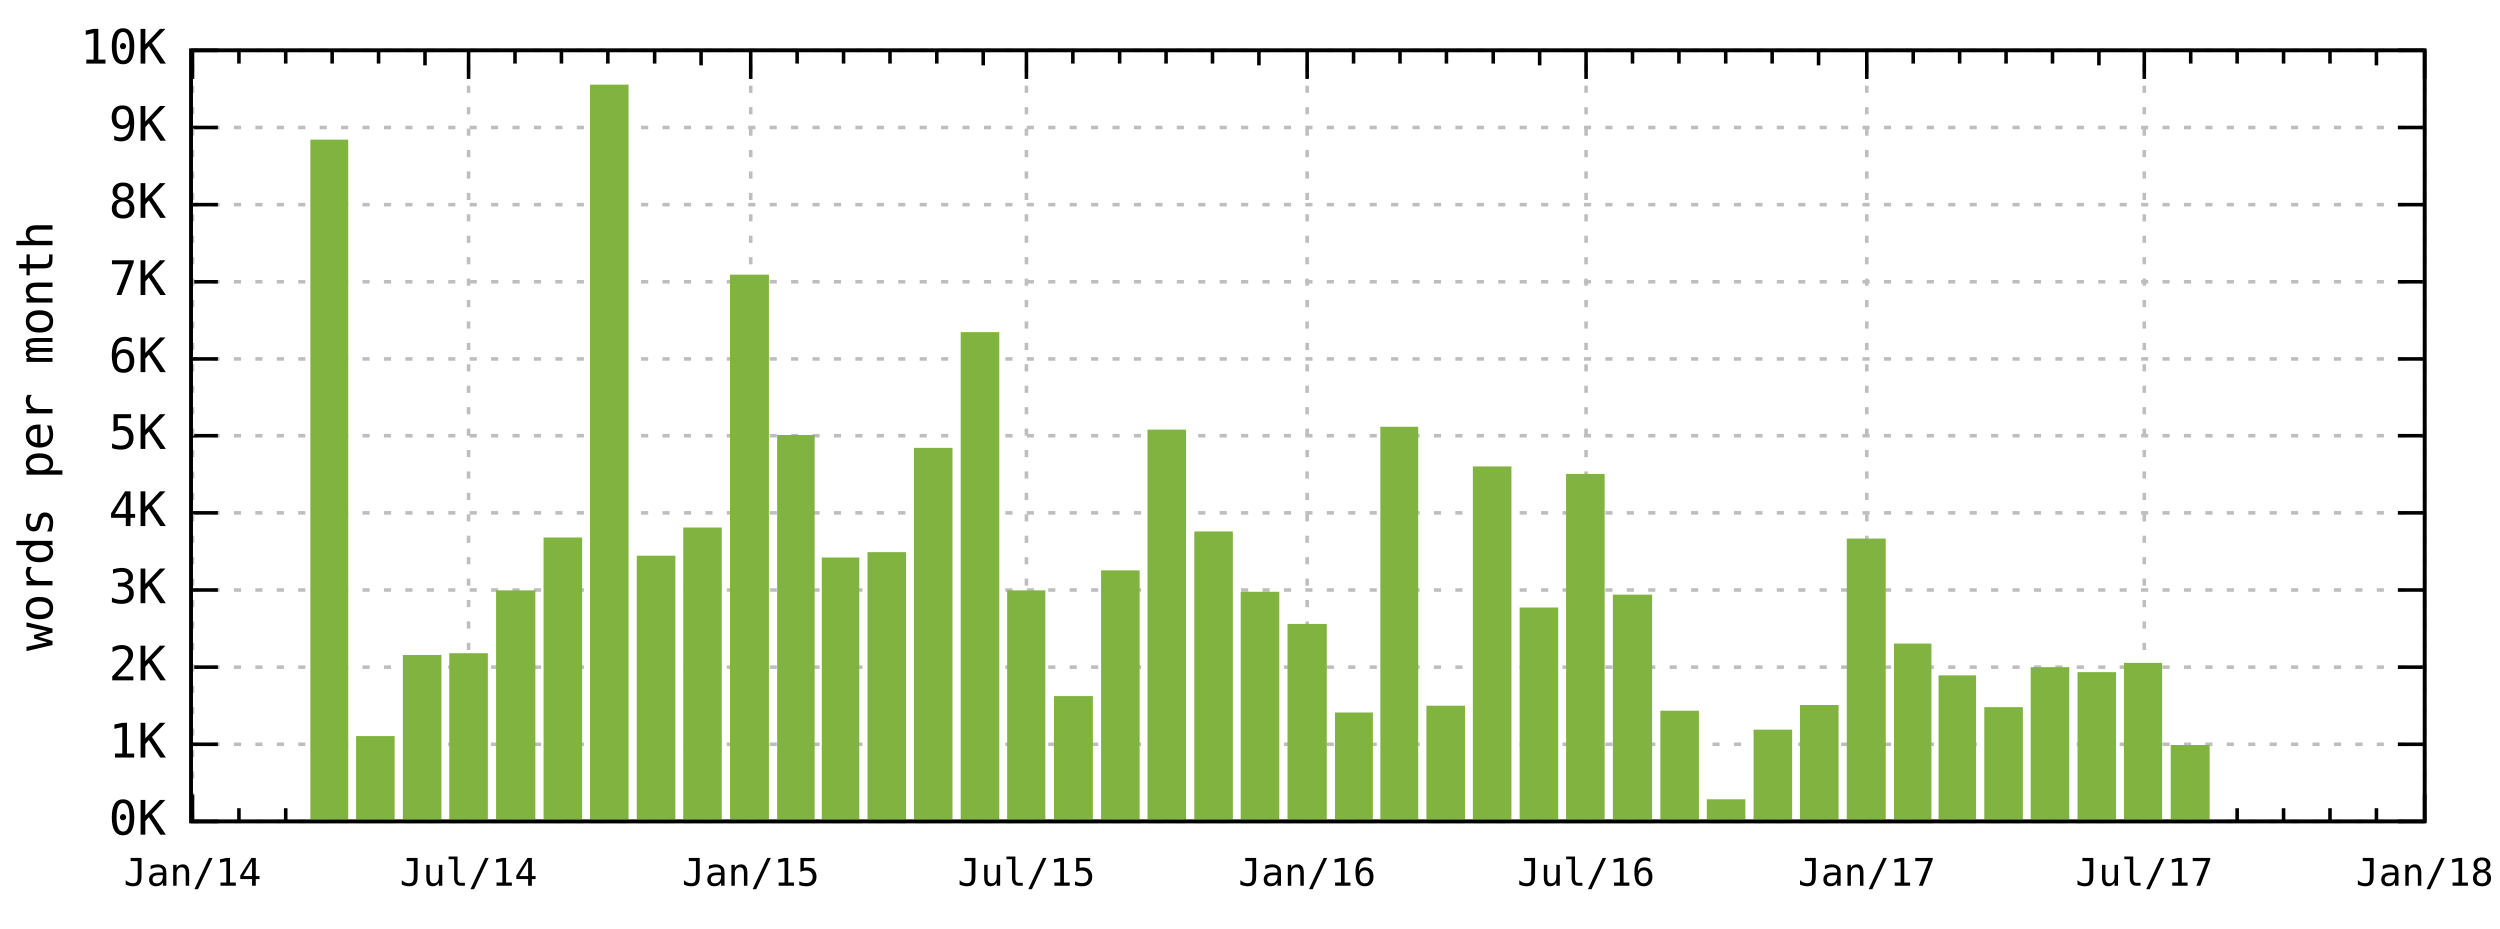
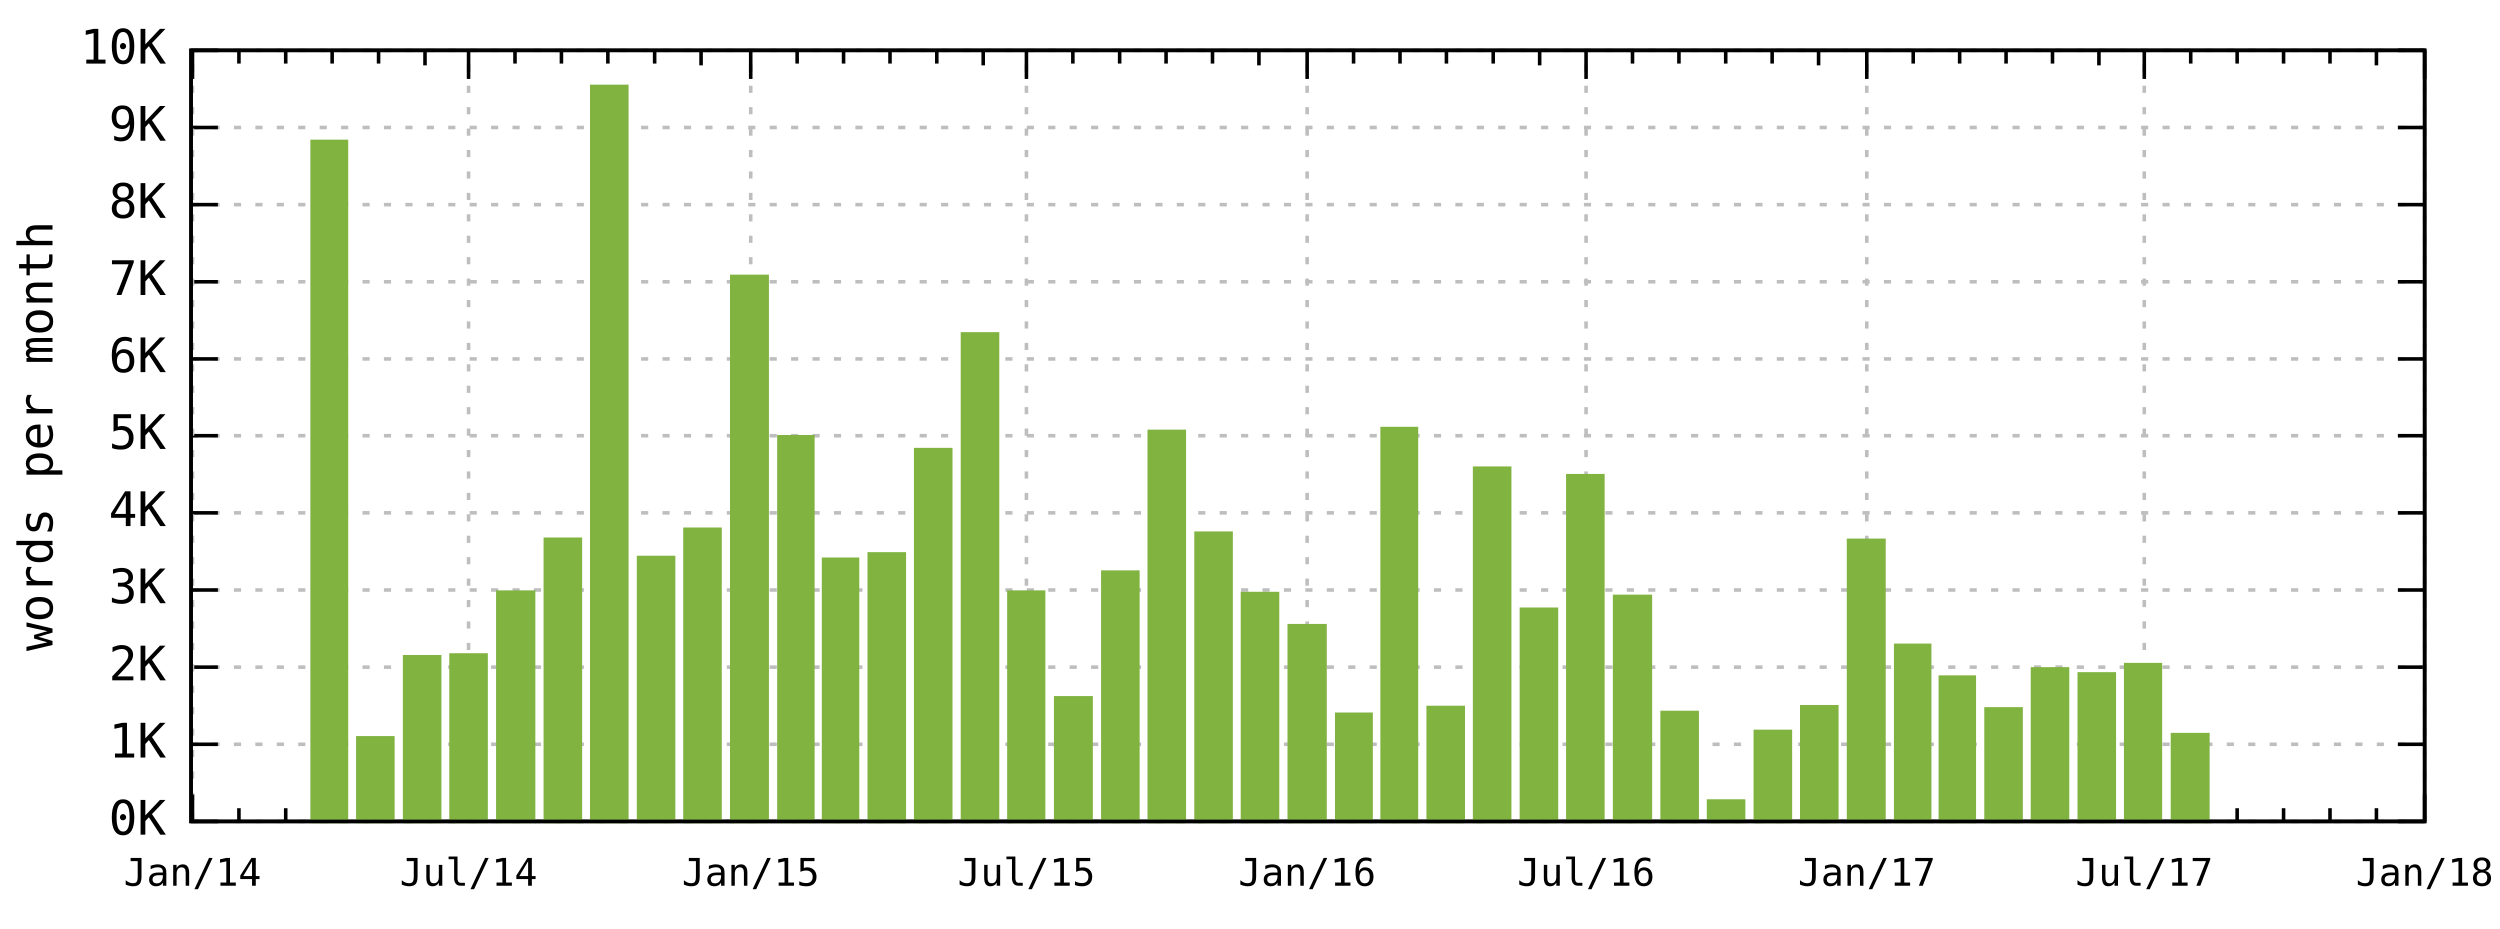
<svg xmlns="http://www.w3.org/2000/svg" xmlns:xlink="http://www.w3.org/1999/xlink" width="700" height="260" viewBox="0 0 700 260">
  <g id="gnuplot_canvas">
    <rect x="0" y="0" width="700" height="260" fill="none" />
    <defs>
      <circle id="gpDot" r="0.5" stroke-width="0.5" />
      <path id="gpPt0" stroke-width="0.267" stroke="currentColor" d="M-1,0 h2 M0,-1 v2" />
      <path id="gpPt1" stroke-width="0.267" stroke="currentColor" d="M-1,-1 L1,1 M1,-1 L-1,1" />
      <path id="gpPt2" stroke-width="0.267" stroke="currentColor" d="M-1,0 L1,0 M0,-1 L0,1 M-1,-1 L1,1 M-1,1 L1,-1" />
      <rect id="gpPt3" stroke-width="0.267" stroke="currentColor" x="-1" y="-1" width="2" height="2" />
      <rect id="gpPt4" stroke-width="0.267" stroke="currentColor" fill="currentColor" x="-1" y="-1" width="2" height="2" />
      <circle id="gpPt5" stroke-width="0.267" stroke="currentColor" cx="0" cy="0" r="1" />
      <use xlink:href="#gpPt5" id="gpPt6" fill="currentColor" stroke="none" />
      <path id="gpPt7" stroke-width="0.267" stroke="currentColor" d="M0,-1.33 L-1.33,0.67 L1.33,0.67 z" />
      <use xlink:href="#gpPt7" id="gpPt8" fill="currentColor" stroke="none" />
      <use xlink:href="#gpPt7" id="gpPt9" stroke="currentColor" transform="rotate(180)" />
      <use xlink:href="#gpPt9" id="gpPt10" fill="currentColor" stroke="none" />
      <use xlink:href="#gpPt3" id="gpPt11" stroke="currentColor" transform="rotate(45)" />
      <use xlink:href="#gpPt11" id="gpPt12" fill="currentColor" stroke="none" />
    </defs>
    <g style="fill:none; color:white; stroke:currentColor; stroke-width:1.00; stroke-linecap:butt; stroke-linejoin:miter">
</g>
    <g style="fill:none; color:black; stroke:currentColor; stroke-width:1.00; stroke-linecap:butt; stroke-linejoin:miter">
</g>
    <g style="fill:none; color:gray; stroke:currentColor; stroke-width:1.00; stroke-linecap:butt; stroke-linejoin:miter">
      <path stroke="rgb(190, 190, 190)" stroke-dasharray=" 2,4" class="gridline" d="M53.5,230.0 L678.9,230.0  h0.01" />
    </g>
    <g style="fill:none; color:black; stroke:currentColor; stroke-width:1.00; stroke-linecap:butt; stroke-linejoin:miter">
      <path stroke="black" d="M53.5,230.0 L61.0,230.0 M678.9,230.0 L671.4,230.0  h0.01" />
      <g transform="translate(46.5,233.7)" style="stroke:none; fill:rgb(0,0,0); font-family:monospace; font-size:10.00pt; text-anchor:end">
        <text>0K</text>
      </g>
    </g>
    <g style="fill:none; color:gray; stroke:currentColor; stroke-width:1.00; stroke-linecap:butt; stroke-linejoin:miter">
      <path stroke="rgb(190, 190, 190)" stroke-dasharray=" 2,4" class="gridline" d="M53.5,208.4 L678.9,208.4  h0.01" />
    </g>
    <g style="fill:none; color:black; stroke:currentColor; stroke-width:1.00; stroke-linecap:butt; stroke-linejoin:miter">
      <path stroke="black" d="M53.5,208.4 L61.0,208.4 M678.9,208.4 L671.4,208.4  h0.01" />
      <g transform="translate(46.5,212.1)" style="stroke:none; fill:rgb(0,0,0); font-family:monospace; font-size:10.00pt; text-anchor:end">
        <text>1K</text>
      </g>
    </g>
    <g style="fill:none; color:gray; stroke:currentColor; stroke-width:1.00; stroke-linecap:butt; stroke-linejoin:miter">
      <path stroke="rgb(190, 190, 190)" stroke-dasharray=" 2,4" class="gridline" d="M53.5,186.8 L678.9,186.8  h0.01" />
    </g>
    <g style="fill:none; color:black; stroke:currentColor; stroke-width:1.00; stroke-linecap:butt; stroke-linejoin:miter">
      <path stroke="black" d="M53.5,186.8 L61.0,186.8 M678.9,186.8 L671.4,186.8  h0.01" />
      <g transform="translate(46.5,190.5)" style="stroke:none; fill:rgb(0,0,0); font-family:monospace; font-size:10.00pt; text-anchor:end">
        <text>2K</text>
      </g>
    </g>
    <g style="fill:none; color:gray; stroke:currentColor; stroke-width:1.00; stroke-linecap:butt; stroke-linejoin:miter">
      <path stroke="rgb(190, 190, 190)" stroke-dasharray=" 2,4" class="gridline" d="M53.5,165.2 L678.9,165.2  h0.01" />
    </g>
    <g style="fill:none; color:black; stroke:currentColor; stroke-width:1.00; stroke-linecap:butt; stroke-linejoin:miter">
      <path stroke="black" d="M53.5,165.2 L61.0,165.2 M678.9,165.2 L671.4,165.2  h0.01" />
      <g transform="translate(46.5,168.9)" style="stroke:none; fill:rgb(0,0,0); font-family:monospace; font-size:10.00pt; text-anchor:end">
        <text>3K</text>
      </g>
    </g>
    <g style="fill:none; color:gray; stroke:currentColor; stroke-width:1.00; stroke-linecap:butt; stroke-linejoin:miter">
      <path stroke="rgb(190, 190, 190)" stroke-dasharray=" 2,4" class="gridline" d="M53.5,143.6 L678.9,143.6  h0.01" />
    </g>
    <g style="fill:none; color:black; stroke:currentColor; stroke-width:1.00; stroke-linecap:butt; stroke-linejoin:miter">
      <path stroke="black" d="M53.5,143.6 L61.0,143.6 M678.9,143.6 L671.4,143.6  h0.01" />
      <g transform="translate(46.5,147.3)" style="stroke:none; fill:rgb(0,0,0); font-family:monospace; font-size:10.00pt; text-anchor:end">
        <text>4K</text>
      </g>
    </g>
    <g style="fill:none; color:gray; stroke:currentColor; stroke-width:1.00; stroke-linecap:butt; stroke-linejoin:miter">
      <path stroke="rgb(190, 190, 190)" stroke-dasharray=" 2,4" class="gridline" d="M53.5,122.0 L678.9,122.0  h0.01" />
    </g>
    <g style="fill:none; color:black; stroke:currentColor; stroke-width:1.00; stroke-linecap:butt; stroke-linejoin:miter">
      <path stroke="black" d="M53.5,122.0 L61.0,122.0 M678.9,122.0 L671.4,122.0  h0.01" />
      <g transform="translate(46.5,125.7)" style="stroke:none; fill:rgb(0,0,0); font-family:monospace; font-size:10.00pt; text-anchor:end">
        <text>5K</text>
      </g>
    </g>
    <g style="fill:none; color:gray; stroke:currentColor; stroke-width:1.00; stroke-linecap:butt; stroke-linejoin:miter">
      <path stroke="rgb(190, 190, 190)" stroke-dasharray=" 2,4" class="gridline" d="M53.5,100.5 L678.9,100.5  h0.01" />
    </g>
    <g style="fill:none; color:black; stroke:currentColor; stroke-width:1.00; stroke-linecap:butt; stroke-linejoin:miter">
      <path stroke="black" d="M53.5,100.5 L61.0,100.5 M678.9,100.5 L671.4,100.5  h0.01" />
      <g transform="translate(46.5,104.2)" style="stroke:none; fill:rgb(0,0,0); font-family:monospace; font-size:10.00pt; text-anchor:end">
        <text>6K</text>
      </g>
    </g>
    <g style="fill:none; color:gray; stroke:currentColor; stroke-width:1.00; stroke-linecap:butt; stroke-linejoin:miter">
      <path stroke="rgb(190, 190, 190)" stroke-dasharray=" 2,4" class="gridline" d="M53.5,78.9 L678.9,78.9  h0.01" />
    </g>
    <g style="fill:none; color:black; stroke:currentColor; stroke-width:1.00; stroke-linecap:butt; stroke-linejoin:miter">
      <path stroke="black" d="M53.5,78.9 L61.0,78.9 M678.9,78.9 L671.4,78.9  h0.01" />
      <g transform="translate(46.5,82.6)" style="stroke:none; fill:rgb(0,0,0); font-family:monospace; font-size:10.00pt; text-anchor:end">
        <text>7K</text>
      </g>
    </g>
    <g style="fill:none; color:gray; stroke:currentColor; stroke-width:1.00; stroke-linecap:butt; stroke-linejoin:miter">
      <path stroke="rgb(190, 190, 190)" stroke-dasharray=" 2,4" class="gridline" d="M53.5,57.3 L678.9,57.3  h0.01" />
    </g>
    <g style="fill:none; color:black; stroke:currentColor; stroke-width:1.00; stroke-linecap:butt; stroke-linejoin:miter">
      <path stroke="black" d="M53.5,57.3 L61.0,57.3 M678.9,57.3 L671.4,57.3  h0.01" />
      <g transform="translate(46.5,61.0)" style="stroke:none; fill:rgb(0,0,0); font-family:monospace; font-size:10.00pt; text-anchor:end">
        <text>8K</text>
      </g>
    </g>
    <g style="fill:none; color:gray; stroke:currentColor; stroke-width:1.00; stroke-linecap:butt; stroke-linejoin:miter">
      <path stroke="rgb(190, 190, 190)" stroke-dasharray=" 2,4" class="gridline" d="M53.5,35.7 L678.9,35.7  h0.01" />
    </g>
    <g style="fill:none; color:black; stroke:currentColor; stroke-width:1.00; stroke-linecap:butt; stroke-linejoin:miter">
      <path stroke="black" d="M53.5,35.7 L61.0,35.7 M678.9,35.7 L671.4,35.7  h0.01" />
      <g transform="translate(46.5,39.4)" style="stroke:none; fill:rgb(0,0,0); font-family:monospace; font-size:10.00pt; text-anchor:end">
        <text>9K</text>
      </g>
    </g>
    <g style="fill:none; color:gray; stroke:currentColor; stroke-width:1.00; stroke-linecap:butt; stroke-linejoin:miter">
      <path stroke="rgb(190, 190, 190)" stroke-dasharray=" 2,4" class="gridline" d="M53.5,14.1 L678.9,14.1  h0.01" />
    </g>
    <g style="fill:none; color:black; stroke:currentColor; stroke-width:1.00; stroke-linecap:butt; stroke-linejoin:miter">
      <path stroke="black" d="M53.5,14.1 L61.0,14.1 M678.9,14.1 L671.4,14.1  h0.01" />
      <g transform="translate(46.5,17.8)" style="stroke:none; fill:rgb(0,0,0); font-family:monospace; font-size:10.00pt; text-anchor:end">
        <text>10K</text>
      </g>
    </g>
    <g style="fill:none; color:gray; stroke:currentColor; stroke-width:1.00; stroke-linecap:butt; stroke-linejoin:miter">
      <path stroke="rgb(190, 190, 190)" stroke-dasharray=" 2,4" class="gridline" d="M53.9,230.0 L53.9,14.1  h0.01" />
    </g>
    <g style="fill:none; color:black; stroke:currentColor; stroke-width:1.00; stroke-linecap:butt; stroke-linejoin:miter">
      <path stroke="black" d="M53.9,230.0 L53.9,222.5 M53.9,14.1 L53.9,21.6  h0.01" />
      <g transform="translate(53.9,248.0)" style="stroke:none; fill:rgb(0,0,0); font-family:monospace; font-size:8.00pt; text-anchor:middle">
        <text>Jan/14</text>
      </g>
      <path stroke="black" d="M66.9,230.0 L66.9,226.3 M66.9,14.1 L66.9,17.8 M80.0,230.0 L80.0,226.3 M80.0,14.1 L80.0,17.8    M93.0,230.0 L93.0,226.3 M93.0,14.1 L93.0,17.8 M106.0,230.0 L106.0,226.3 M106.0,14.1 L106.0,17.8    M119.0,230.0 L119.0,226.3 M119.0,14.1 L119.0,17.8  h0.01" />
    </g>
    <g style="fill:none; color:gray; stroke:currentColor; stroke-width:1.00; stroke-linecap:butt; stroke-linejoin:miter">
      <path stroke="rgb(190, 190, 190)" stroke-dasharray=" 2,4" class="gridline" d="M131.2,230.0 L131.2,14.1  h0.01" />
    </g>
    <g style="fill:none; color:black; stroke:currentColor; stroke-width:1.00; stroke-linecap:butt; stroke-linejoin:miter">
      <path stroke="black" d="M131.2,230.0 L131.2,222.5 M131.2,14.1 L131.2,21.6  h0.01" />
      <g transform="translate(131.2,248.0)" style="stroke:none; fill:rgb(0,0,0); font-family:monospace; font-size:8.00pt; text-anchor:middle">
        <text>Jul/14</text>
      </g>
      <path stroke="black" d="M144.2,230.0 L144.2,226.3 M144.2,14.1 L144.2,17.8 M157.2,230.0 L157.2,226.3 M157.2,14.1 L157.2,17.8    M170.2,230.0 L170.2,226.3 M170.2,14.1 L170.2,17.8 M183.3,230.0 L183.3,226.3 M183.3,14.1 L183.3,17.8    M196.3,230.0 L196.3,226.3 M196.3,14.1 L196.3,17.8  h0.01" />
    </g>
    <g style="fill:none; color:gray; stroke:currentColor; stroke-width:1.00; stroke-linecap:butt; stroke-linejoin:miter">
      <path stroke="rgb(190, 190, 190)" stroke-dasharray=" 2,4" class="gridline" d="M210.2,230.0 L210.2,14.1  h0.01" />
    </g>
    <g style="fill:none; color:black; stroke:currentColor; stroke-width:1.00; stroke-linecap:butt; stroke-linejoin:miter">
      <path stroke="black" d="M210.2,230.0 L210.2,222.5 M210.2,14.1 L210.2,21.6  h0.01" />
      <g transform="translate(210.2,248.0)" style="stroke:none; fill:rgb(0,0,0); font-family:monospace; font-size:8.00pt; text-anchor:middle">
        <text>Jan/15</text>
      </g>
      <path stroke="black" d="M223.2,230.0 L223.2,226.3 M223.2,14.1 L223.2,17.8 M236.2,230.0 L236.2,226.3 M236.2,14.1 L236.2,17.8    M249.2,230.0 L249.2,226.3 M249.2,14.1 L249.2,17.8 M262.3,230.0 L262.3,226.3 M262.3,14.1 L262.3,17.8    M275.3,230.0 L275.3,226.3 M275.3,14.1 L275.3,17.8  h0.01" />
    </g>
    <g style="fill:none; color:gray; stroke:currentColor; stroke-width:1.00; stroke-linecap:butt; stroke-linejoin:miter">
      <path stroke="rgb(190, 190, 190)" stroke-dasharray=" 2,4" class="gridline" d="M287.4,230.0 L287.4,14.1  h0.01" />
    </g>
    <g style="fill:none; color:black; stroke:currentColor; stroke-width:1.00; stroke-linecap:butt; stroke-linejoin:miter">
      <path stroke="black" d="M287.4,230.0 L287.4,222.5 M287.4,14.1 L287.4,21.6  h0.01" />
      <g transform="translate(287.4,248.0)" style="stroke:none; fill:rgb(0,0,0); font-family:monospace; font-size:8.00pt; text-anchor:middle">
        <text>Jul/15</text>
      </g>
      <path stroke="black" d="M300.4,230.0 L300.4,226.3 M300.4,14.1 L300.4,17.8 M313.5,230.0 L313.5,226.3 M313.5,14.1 L313.5,17.8    M326.5,230.0 L326.5,226.3 M326.5,14.1 L326.5,17.8 M339.5,230.0 L339.5,226.3 M339.5,14.1 L339.5,17.8    M352.5,230.0 L352.5,226.3 M352.5,14.1 L352.5,17.8  h0.01" />
    </g>
    <g style="fill:none; color:gray; stroke:currentColor; stroke-width:1.00; stroke-linecap:butt; stroke-linejoin:miter">
      <path stroke="rgb(190, 190, 190)" stroke-dasharray=" 2,4" class="gridline" d="M366.0,230.0 L366.0,14.1  h0.01" />
    </g>
    <g style="fill:none; color:black; stroke:currentColor; stroke-width:1.00; stroke-linecap:butt; stroke-linejoin:miter">
      <path stroke="black" d="M366.0,230.0 L366.0,222.5 M366.0,14.1 L366.0,21.6  h0.01" />
      <g transform="translate(366.0,248.0)" style="stroke:none; fill:rgb(0,0,0); font-family:monospace; font-size:8.00pt; text-anchor:middle">
        <text>Jan/16</text>
      </g>
      <path stroke="black" d="M379.0,230.0 L379.0,226.3 M379.0,14.1 L379.0,17.8 M392.0,230.0 L392.0,226.3 M392.0,14.1 L392.0,17.8    M405.0,230.0 L405.0,226.3 M405.0,14.1 L405.0,17.8 M418.1,230.0 L418.1,226.3 M418.1,14.1 L418.1,17.8    M431.1,230.0 L431.1,226.3 M431.1,14.1 L431.1,17.8  h0.01" />
    </g>
    <g style="fill:none; color:gray; stroke:currentColor; stroke-width:1.00; stroke-linecap:butt; stroke-linejoin:miter">
      <path stroke="rgb(190, 190, 190)" stroke-dasharray=" 2,4" class="gridline" d="M444.1,230.0 L444.1,14.1  h0.01" />
    </g>
    <g style="fill:none; color:black; stroke:currentColor; stroke-width:1.00; stroke-linecap:butt; stroke-linejoin:miter">
      <path stroke="black" d="M444.1,230.0 L444.1,222.5 M444.1,14.1 L444.1,21.6  h0.01" />
      <g transform="translate(444.1,248.0)" style="stroke:none; fill:rgb(0,0,0); font-family:monospace; font-size:8.00pt; text-anchor:middle">
        <text>Jul/16</text>
      </g>
      <path stroke="black" d="M457.1,230.0 L457.1,226.3 M457.1,14.1 L457.1,17.8 M470.1,230.0 L470.1,226.3 M470.1,14.1 L470.1,17.8    M483.2,230.0 L483.2,226.3 M483.2,14.1 L483.2,17.8 M496.2,230.0 L496.2,226.3 M496.2,14.1 L496.2,17.8    M509.2,230.0 L509.2,226.3 M509.2,14.1 L509.2,17.8  h0.01" />
    </g>
    <g style="fill:none; color:gray; stroke:currentColor; stroke-width:1.00; stroke-linecap:butt; stroke-linejoin:miter">
      <path stroke="rgb(190, 190, 190)" stroke-dasharray=" 2,4" class="gridline" d="M522.7,230.0 L522.7,14.1  h0.01" />
    </g>
    <g style="fill:none; color:black; stroke:currentColor; stroke-width:1.00; stroke-linecap:butt; stroke-linejoin:miter">
      <path stroke="black" d="M522.7,230.0 L522.7,222.5 M522.7,14.1 L522.7,21.6  h0.01" />
      <g transform="translate(522.7,248.0)" style="stroke:none; fill:rgb(0,0,0); font-family:monospace; font-size:8.00pt; text-anchor:middle">
        <text>Jan/17</text>
      </g>
      <path stroke="black" d="M535.7,230.0 L535.7,226.3 M535.7,14.1 L535.7,17.8 M548.7,230.0 L548.7,226.3 M548.7,14.1 L548.7,17.8    M561.7,230.0 L561.7,226.3 M561.7,14.1 L561.7,17.8 M574.7,230.0 L574.7,226.3 M574.7,14.1 L574.7,17.8    M587.7,230.0 L587.7,226.3 M587.7,14.1 L587.7,17.8  h0.01" />
    </g>
    <g style="fill:none; color:gray; stroke:currentColor; stroke-width:1.00; stroke-linecap:butt; stroke-linejoin:miter">
      <path stroke="rgb(190, 190, 190)" stroke-dasharray=" 2,4" class="gridline" d="M600.4,230.0 L600.4,14.1  h0.01" />
    </g>
    <g style="fill:none; color:black; stroke:currentColor; stroke-width:1.00; stroke-linecap:butt; stroke-linejoin:miter">
      <path stroke="black" d="M600.4,230.0 L600.4,222.5 M600.4,14.1 L600.4,21.6  h0.01" />
      <g transform="translate(600.4,248.0)" style="stroke:none; fill:rgb(0,0,0); font-family:monospace; font-size:8.00pt; text-anchor:middle">
        <text>Jul/17</text>
      </g>
      <path stroke="black" d="M613.4,230.0 L613.4,226.3 M613.4,14.1 L613.4,17.8 M626.4,230.0 L626.4,226.3 M626.4,14.1 L626.4,17.8    M639.4,230.0 L639.4,226.3 M639.4,14.1 L639.4,17.8 M652.4,230.0 L652.4,226.3 M652.4,14.1 L652.4,17.8    M665.4,230.0 L665.4,226.3 M665.4,14.1 L665.4,17.8  h0.01" />
    </g>
    <g style="fill:none; color:gray; stroke:currentColor; stroke-width:1.00; stroke-linecap:butt; stroke-linejoin:miter">
      <path stroke="rgb(190, 190, 190)" stroke-dasharray=" 2,4" class="gridline" d="M678.9,230.0 L678.9,14.1  h0.01" />
    </g>
    <g style="fill:none; color:black; stroke:currentColor; stroke-width:1.00; stroke-linecap:butt; stroke-linejoin:miter">
      <path stroke="black" d="M678.9,230.0 L678.9,222.5 M678.9,14.1 L678.9,21.6  h0.01" />
      <g transform="translate(678.9,248.0)" style="stroke:none; fill:rgb(0,0,0); font-family:monospace; font-size:8.00pt; text-anchor:middle">
        <text>Jan/18</text>
      </g>
      <path stroke="black" d="M53.5,14.1 L53.5,230.0 L678.9,230.0 L678.9,14.1 L53.5,14.1 Z  h0.01" />
      <g transform="translate(14.7,122.1) rotate(270)" style="stroke:none; fill:rgb(0,0,0); font-family:monospace; font-size:10.00pt; text-anchor:middle">
        <text>words per month</text>
      </g>
    </g>
    <g id="gnuplot_plot_1">
      <g style="fill:none; color:red; stroke:currentColor; stroke-width:1.00; stroke-linecap:butt; stroke-linejoin:miter">
        <g style="stroke:none; shape-rendering:crispEdges">
          <polygon fill="rgb(129, 179,  65)" points="87.4,230.0 97.1,230.0 97.1,39.5 87.4,39.5 " />
        </g>
        <path stroke="rgb(129, 179,  65)" d="M87.4,230.0 L87.4,39.6 L97.0,39.6 L97.0,230.0 L87.4,230.0 Z  h0.01" />
        <g style="stroke:none; shape-rendering:crispEdges">
          <polygon fill="rgb(129, 179,  65)" points="100.2,230.0 110.1,230.0 110.1,206.5 100.2,206.5 " />
        </g>
        <path stroke="rgb(129, 179,  65)" d="M100.2,230.0 L100.2,206.6 L110.0,206.6 L110.0,230.0 L100.2,230.0 Z  h0.01" />
        <g style="stroke:none; shape-rendering:crispEdges">
          <polygon fill="rgb(129, 179,  65)" points="113.3,230.0 123.2,230.0 123.2,183.8 113.3,183.8 " />
        </g>
        <path stroke="rgb(129, 179,  65)" d="M113.3,230.0 L113.3,183.9 L123.1,183.9 L123.1,230.0 L113.3,230.0 Z  h0.01" />
        <g style="stroke:none; shape-rendering:crispEdges">
          <polygon fill="rgb(129, 179,  65)" points="126.3,230.0 136.2,230.0 136.2,183.3 126.3,183.3 " />
        </g>
        <path stroke="rgb(129, 179,  65)" d="M126.3,230.0 L126.3,183.4 L136.1,183.4 L136.1,230.0 L126.3,230.0 Z  h0.01" />
        <g style="stroke:none; shape-rendering:crispEdges">
          <polygon fill="rgb(129, 179,  65)" points="139.4,230.0 149.5,230.0 149.5,165.7 139.4,165.7 " />
        </g>
        <path stroke="rgb(129, 179,  65)" d="M139.4,230.0 L139.4,165.8 L149.4,165.8 L149.4,230.0 L139.4,230.0 Z  h0.01" />
        <g style="stroke:none; shape-rendering:crispEdges">
          <polygon fill="rgb(129, 179,  65)" points="152.7,230.0 162.6,230.0 162.6,150.9 152.7,150.9 " />
        </g>
        <path stroke="rgb(129, 179,  65)" d="M152.7,230.0 L152.7,151.0 L162.5,151.0 L162.5,230.0 L152.7,230.0 Z  h0.01" />
        <g style="stroke:none; shape-rendering:crispEdges">
          <polygon fill="rgb(129, 179,  65)" points="165.7,230.0 175.6,230.0 175.6,24.1 165.7,24.1 " />
        </g>
        <path stroke="rgb(129, 179,  65)" d="M165.7,230.0 L165.7,24.2 L175.5,24.2 L175.5,230.0 L165.7,230.0 Z  h0.01" />
        <g style="stroke:none; shape-rendering:crispEdges">
          <polygon fill="rgb(129, 179,  65)" points="178.8,230.0 188.7,230.0 188.7,156.0 178.8,156.0 " />
        </g>
        <path stroke="rgb(129, 179,  65)" d="M178.8,230.0 L178.8,156.1 L188.6,156.1 L188.6,230.0 L178.8,230.0 Z  h0.01" />
        <g style="stroke:none; shape-rendering:crispEdges">
          <polygon fill="rgb(129, 179,  65)" points="191.8,230.0 201.7,230.0 201.7,148.1 191.8,148.1 " />
        </g>
        <path stroke="rgb(129, 179,  65)" d="M191.8,230.0 L191.8,148.2 L201.6,148.2 L201.6,230.0 L191.8,230.0 Z  h0.01" />
        <g style="stroke:none; shape-rendering:crispEdges">
          <polygon fill="rgb(129, 179,  65)" points="204.9,230.0 214.9,230.0 214.9,77.3 204.9,77.3 " />
        </g>
        <path stroke="rgb(129, 179,  65)" d="M204.9,230.0 L204.9,77.4 L214.8,77.4 L214.8,230.0 L204.9,230.0 Z  h0.01" />
        <g style="stroke:none; shape-rendering:crispEdges">
          <polygon fill="rgb(129, 179,  65)" points="218.1,230.0 227.7,230.0 227.7,122.2 218.1,122.2 " />
        </g>
        <path stroke="rgb(129, 179,  65)" d="M218.1,230.0 L218.1,122.3 L227.6,122.3 L227.6,230.0 L218.1,230.0 Z  h0.01" />
        <g style="stroke:none; shape-rendering:crispEdges">
          <polygon fill="rgb(129, 179,  65)" points="230.6,230.0 240.2,230.0 240.2,156.5 230.6,156.5 " />
        </g>
        <path stroke="rgb(129, 179,  65)" d="M230.6,230.0 L230.6,156.6 L240.1,156.6 L240.1,230.0 L230.6,230.0 Z  h0.01" />
        <g style="stroke:none; shape-rendering:crispEdges">
          <polygon fill="rgb(129, 179,  65)" points="243.4,230.0 253.3,230.0 253.3,155.0 243.4,155.0 " />
        </g>
        <path stroke="rgb(129, 179,  65)" d="M243.4,230.0 L243.4,155.1 L253.2,155.1 L253.2,230.0 L243.4,230.0 Z  h0.01" />
        <g style="stroke:none; shape-rendering:crispEdges">
          <polygon fill="rgb(129, 179,  65)" points="256.4,230.0 266.3,230.0 266.3,125.8 256.4,125.8 " />
        </g>
        <path stroke="rgb(129, 179,  65)" d="M256.4,230.0 L256.4,125.9 L266.2,125.9 L266.2,230.0 L256.4,230.0 Z  h0.01" />
        <g style="stroke:none; shape-rendering:crispEdges">
          <polygon fill="rgb(129, 179,  65)" points="269.5,230.0 279.4,230.0 279.4,93.4 269.5,93.4 " />
        </g>
        <path stroke="rgb(129, 179,  65)" d="M269.5,230.0 L269.5,93.5 L279.3,93.5 L279.3,230.0 L269.5,230.0 Z  h0.01" />
        <g style="stroke:none; shape-rendering:crispEdges">
          <polygon fill="rgb(129, 179,  65)" points="282.5,230.0 292.3,230.0 292.3,165.7 282.5,165.7 " />
        </g>
        <path stroke="rgb(129, 179,  65)" d="M282.5,230.0 L282.5,165.8 L292.2,165.8 L292.2,230.0 L282.5,230.0 Z  h0.01" />
        <g style="stroke:none; shape-rendering:crispEdges">
          <polygon fill="rgb(129, 179,  65)" points="295.6,230.0 305.6,230.0 305.6,195.3 295.6,195.3 " />
        </g>
        <path stroke="rgb(129, 179,  65)" d="M295.6,230.0 L295.6,195.4 L305.5,195.4 L305.5,230.0 L295.6,230.0 Z  h0.01" />
        <g style="stroke:none; shape-rendering:crispEdges">
          <polygon fill="rgb(129, 179,  65)" points="308.8,230.0 318.7,230.0 318.7,160.1 308.8,160.1 " />
        </g>
        <path stroke="rgb(129, 179,  65)" d="M308.8,230.0 L308.8,160.2 L318.6,160.2 L318.6,230.0 L308.8,230.0 Z  h0.01" />
        <g style="stroke:none; shape-rendering:crispEdges">
          <polygon fill="rgb(129, 179,  65)" points="321.8,230.0 331.7,230.0 331.7,120.7 321.8,120.7 " />
        </g>
        <path stroke="rgb(129, 179,  65)" d="M321.8,230.0 L321.8,120.8 L331.6,120.8 L331.6,230.0 L321.8,230.0 Z  h0.01" />
        <g style="stroke:none; shape-rendering:crispEdges">
          <polygon fill="rgb(129, 179,  65)" points="334.9,230.0 344.8,230.0 344.8,149.2 334.9,149.2 " />
        </g>
        <path stroke="rgb(129, 179,  65)" d="M334.9,230.0 L334.9,149.3 L344.7,149.3 L344.7,230.0 L334.9,230.0 Z  h0.01" />
        <g style="stroke:none; shape-rendering:crispEdges">
          <polygon fill="rgb(129, 179,  65)" points="347.9,230.0 357.8,230.0 357.8,166.1 347.9,166.1 " />
        </g>
        <path stroke="rgb(129, 179,  65)" d="M347.9,230.0 L347.9,166.2 L357.7,166.2 L357.7,230.0 L347.9,230.0 Z  h0.01" />
        <g style="stroke:none; shape-rendering:crispEdges">
          <polygon fill="rgb(129, 179,  65)" points="361.0,230.0 371.1,230.0 371.1,175.1 361.0,175.1 " />
        </g>
        <path stroke="rgb(129, 179,  65)" d="M361.0,230.0 L361.0,175.2 L371.0,175.2 L371.0,230.0 L361.0,230.0 Z  h0.01" />
        <g style="stroke:none; shape-rendering:crispEdges">
          <polygon fill="rgb(129, 179,  65)" points="374.3,230.0 384.0,230.0 384.0,199.9 374.3,199.9 " />
        </g>
        <path stroke="rgb(129, 179,  65)" d="M374.3,230.0 L374.3,200.0 L383.9,200.0 L383.9,230.0 L374.3,230.0 Z  h0.01" />
        <g style="stroke:none; shape-rendering:crispEdges">
          <polygon fill="rgb(129, 179,  65)" points="387.0,230.0 396.7,230.0 396.7,119.9 387.0,119.9 " />
        </g>
        <path stroke="rgb(129, 179,  65)" d="M387.0,230.0 L387.0,120.0 L396.6,120.0 L396.6,230.0 L387.0,230.0 Z  h0.01" />
        <g style="stroke:none; shape-rendering:crispEdges">
          <polygon fill="rgb(129, 179,  65)" points="399.9,230.0 409.8,230.0 409.8,198.0 399.9,198.0 " />
        </g>
        <path stroke="rgb(129, 179,  65)" d="M399.9,230.0 L399.9,198.1 L409.7,198.1 L409.7,230.0 L399.9,230.0 Z  h0.01" />
        <g style="stroke:none; shape-rendering:crispEdges">
          <polygon fill="rgb(129, 179,  65)" points="412.9,230.0 422.8,230.0 422.8,131.0 412.9,131.0 " />
        </g>
        <path stroke="rgb(129, 179,  65)" d="M412.9,230.0 L412.9,131.1 L422.7,131.1 L422.7,230.0 L412.9,230.0 Z  h0.01" />
        <g style="stroke:none; shape-rendering:crispEdges">
          <polygon fill="rgb(129, 179,  65)" points="426.0,230.0 435.9,230.0 435.9,170.5 426.0,170.5 " />
        </g>
        <path stroke="rgb(129, 179,  65)" d="M426.0,230.0 L426.0,170.6 L435.8,170.6 L435.8,230.0 L426.0,230.0 Z  h0.01" />
        <g style="stroke:none; shape-rendering:crispEdges">
          <polygon fill="rgb(129, 179,  65)" points="439.0,230.0 448.9,230.0 448.9,133.1 439.0,133.1 " />
        </g>
        <path stroke="rgb(129, 179,  65)" d="M439.0,230.0 L439.0,133.2 L448.8,133.2 L448.8,230.0 L439.0,230.0 Z  h0.01" />
        <g style="stroke:none; shape-rendering:crispEdges">
          <polygon fill="rgb(129, 179,  65)" points="452.1,230.0 462.2,230.0 462.2,166.9 452.1,166.9 " />
        </g>
        <path stroke="rgb(129, 179,  65)" d="M452.1,230.0 L452.1,167.0 L462.1,167.0 L462.1,230.0 L452.1,230.0 Z  h0.01" />
        <g style="stroke:none; shape-rendering:crispEdges">
          <polygon fill="rgb(129, 179,  65)" points="465.4,230.0 475.3,230.0 475.3,199.4 465.4,199.4 " />
        </g>
        <path stroke="rgb(129, 179,  65)" d="M465.4,230.0 L465.4,199.5 L475.2,199.5 L475.2,230.0 L465.4,230.0 Z  h0.01" />
        <g style="stroke:none; shape-rendering:crispEdges">
          <polygon fill="rgb(129, 179,  65)" points="478.4,230.0 488.3,230.0 488.3,224.2 478.4,224.2 " />
        </g>
        <path stroke="rgb(129, 179,  65)" d="M478.4,230.0 L478.4,224.3 L488.2,224.3 L488.2,230.0 L478.4,230.0 Z  h0.01" />
        <g style="stroke:none; shape-rendering:crispEdges">
          <polygon fill="rgb(129, 179,  65)" points="491.5,230.0 501.4,230.0 501.4,204.7 491.5,204.7 " />
        </g>
        <path stroke="rgb(129, 179,  65)" d="M491.5,230.0 L491.5,204.8 L501.3,204.8 L501.3,230.0 L491.5,230.0 Z  h0.01" />
        <g style="stroke:none; shape-rendering:crispEdges">
          <polygon fill="rgb(129, 179,  65)" points="504.5,230.0 514.4,230.0 514.4,197.8 504.5,197.8 " />
        </g>
        <path stroke="rgb(129, 179,  65)" d="M504.5,230.0 L504.5,197.9 L514.3,197.9 L514.3,230.0 L504.5,230.0 Z  h0.01" />
        <g style="stroke:none; shape-rendering:crispEdges">
          <polygon fill="rgb(129, 179,  65)" points="517.6,230.0 527.6,230.0 527.6,151.2 517.6,151.2 " />
        </g>
        <path stroke="rgb(129, 179,  65)" d="M517.6,230.0 L517.6,151.3 L527.5,151.3 L527.5,230.0 L517.6,230.0 Z  h0.01" />
        <g style="stroke:none; shape-rendering:crispEdges">
          <polygon fill="rgb(129, 179,  65)" points="530.8,230.0 540.4,230.0 540.4,180.6 530.8,180.6 " />
        </g>
        <path stroke="rgb(129, 179,  65)" d="M530.8,230.0 L530.8,180.7 L540.3,180.7 L540.3,230.0 L530.8,230.0 Z  h0.01" />
        <g style="stroke:none; shape-rendering:crispEdges">
          <polygon fill="rgb(129, 179,  65)" points="543.3,230.0 552.9,230.0 552.9,189.5 543.3,189.5 " />
        </g>
        <path stroke="rgb(129, 179,  65)" d="M543.3,230.0 L543.3,189.6 L552.8,189.6 L552.8,230.0 L543.3,230.0 Z  h0.01" />
        <g style="stroke:none; shape-rendering:crispEdges">
          <polygon fill="rgb(129, 179,  65)" points="556.1,230.0 566.0,230.0 566.0,198.4 556.1,198.4 " />
        </g>
        <path stroke="rgb(129, 179,  65)" d="M556.1,230.0 L556.1,198.5 L565.9,198.5 L565.9,230.0 L556.1,230.0 Z  h0.01" />
        <g style="stroke:none; shape-rendering:crispEdges">
          <polygon fill="rgb(129, 179,  65)" points="569.1,230.0 579.0,230.0 579.0,187.2 569.1,187.2 " />
        </g>
        <path stroke="rgb(129, 179,  65)" d="M569.1,230.0 L569.1,187.3 L578.9,187.3 L578.9,230.0 L569.1,230.0 Z  h0.01" />
        <g style="stroke:none; shape-rendering:crispEdges">
          <polygon fill="rgb(129, 179,  65)" points="582.2,230.0 592.1,230.0 592.1,188.6 582.2,188.6 " />
        </g>
        <path stroke="rgb(129, 179,  65)" d="M582.2,230.0 L582.2,188.7 L592.0,188.7 L592.0,230.0 L582.2,230.0 Z  h0.01" />
        <g style="stroke:none; shape-rendering:crispEdges">
          <polygon fill="rgb(129, 179,  65)" points="595.2,230.0 605.0,230.0 605.0,186.0 595.2,186.0 " />
        </g>
        <path stroke="rgb(129, 179,  65)" d="M595.2,230.0 L595.2,186.1 L604.9,186.1 L604.9,230.0 L595.2,230.0 Z  h0.01" />
        <g style="stroke:none; shape-rendering:crispEdges">
-           <polygon fill="rgb(129, 179,  65)" points="608.3,230.0 618.3,230.0 618.3,209.0 608.3,209.0 " />
-         </g>
-         <path stroke="rgb(129, 179,  65)" d="M608.3,230.0 L608.3,209.1 L618.2,209.1 L618.2,230.0 L608.3,230.0 Z  h0.01" />
+           <polygon fill="rgb(129, 179,  65)" points="608.3,230.0 618.3,230.0 618.3,205.6 608.3,205.6 " />
+         </g>
+         <path stroke="rgb(129, 179,  65)" d="M608.3,230.0 L608.3,205.7 L618.2,205.7 L618.2,230.0 L608.3,230.0 Z  h0.01" />
      </g>
    </g>
    <g style="fill:none; color:black; stroke:currentColor; stroke-width:1.00; stroke-linecap:butt; stroke-linejoin:miter">
      <path stroke="black" d="M53.5,14.1 L53.5,230.0 L678.9,230.0 L678.9,14.1 L53.5,14.1 Z  h0.01" />
    </g>
  </g>
</svg>
